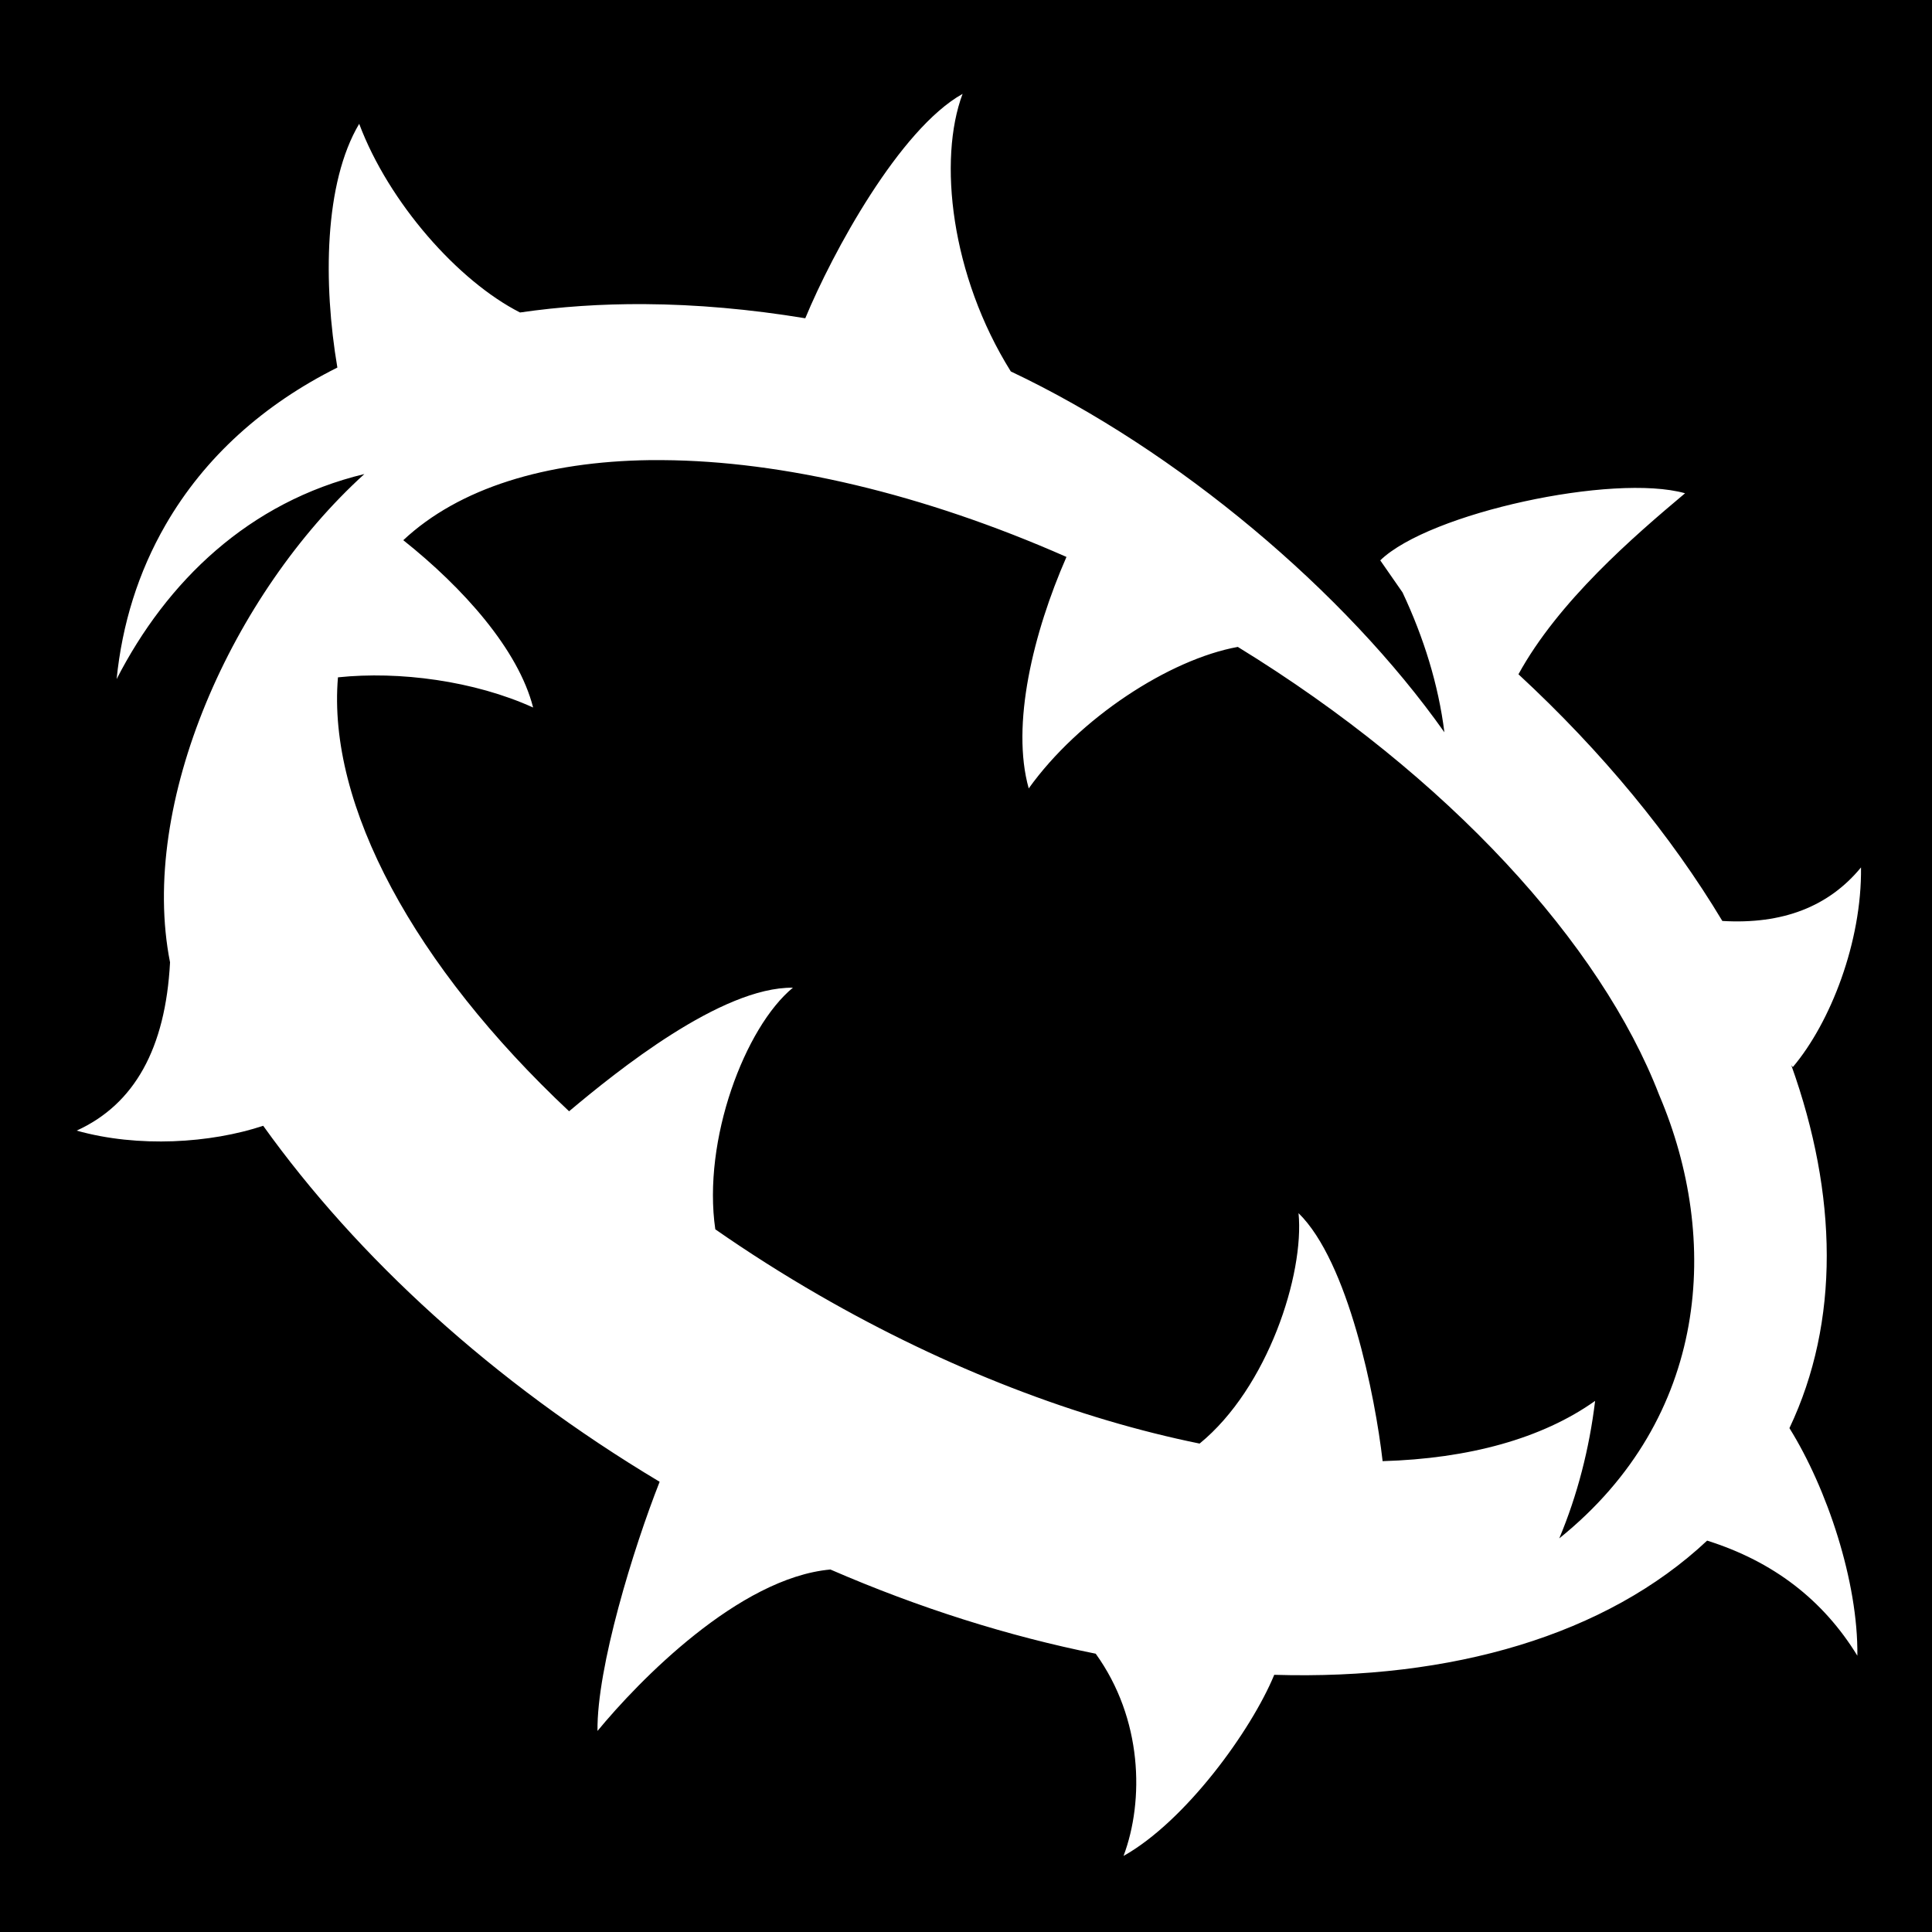
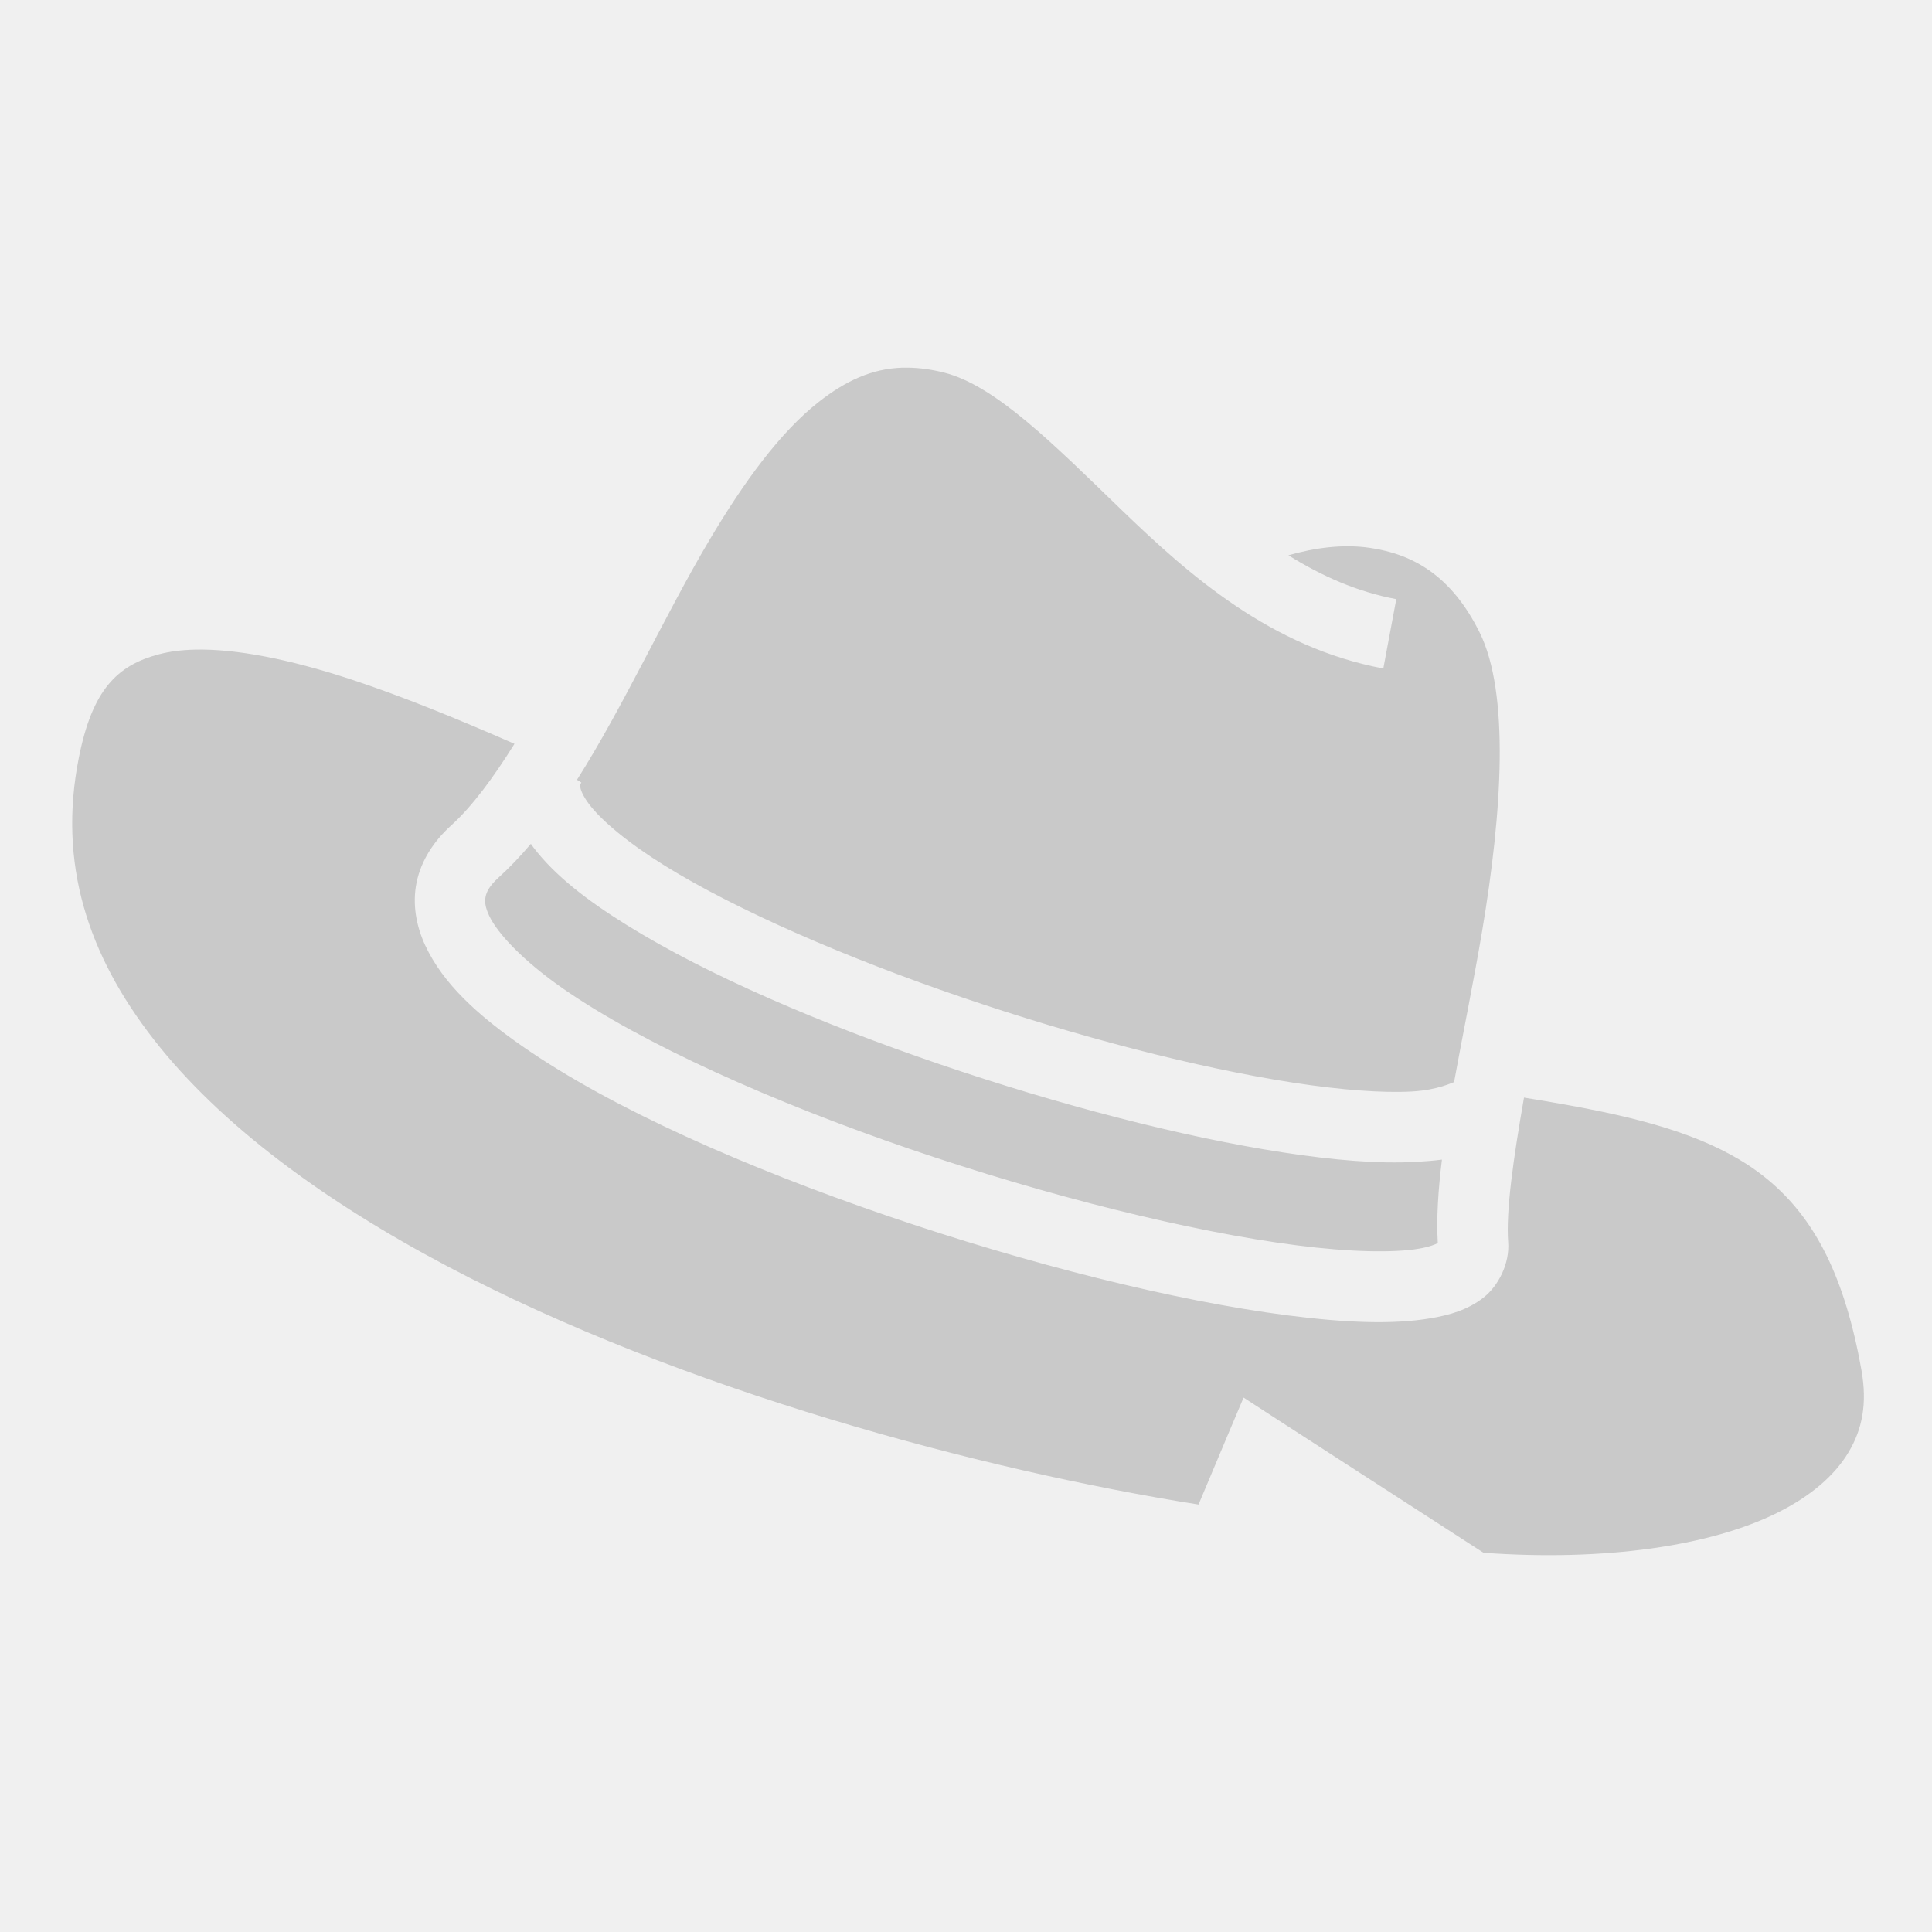
<svg xmlns="http://www.w3.org/2000/svg" viewBox="0 0 512 512" style="height: 512px; width: 512px;">
-   <path d="M0 0h512v512H0z" fill="#000" fill-opacity="1" />
  <g class="" transform="translate(0,0)" style="">
-     <path d="M255.094 24.875c-16.73 9.388-34.47 42.043-41.688 59.47-14.608-2.407-28.87-3.664-42.562-3.75-11.446-.074-22.49.68-33.03 2.218-16.34-8.284-34.766-29.065-42.626-50-9.324 15.704-9.558 42.313-5.782 64.593-19.443 9.72-35.107 23.633-45.53 41.688-7.262 12.577-11.5 26.34-12.97 40.875 13.294-25.904 35-46.957 65.656-54.345-34.99 31.783-59.85 87.186-51.5 129.406-1.2 22.87-9.48 37.647-24.75 44.595 16.335 4.59 35.497 3.343 49.438-1.28 24.94 34.82 60.818 67.882 105.063 94.342-6.952 17.613-16.677 49.21-16.47 66.032 10.846-13.178 37.433-40.585 61.72-42.783 23.656 10.27 47.35 17.698 70.312 22.313 12.423 17.25 12.895 38.867 7.375 53.594 16.402-9.2 33.82-33.187 39.938-48 47.1 1.423 88.046-10.534 114.718-35.563 17.536 5.52 30.744 15.707 39.813 30.5.243-19.578-8.05-44.353-18-60.31 13.42-28.268 12.786-61.81.5-96.158l.405.47c9.976-11.804 18.304-33.19 18.063-52.907-8.535 10.373-20.727 15.14-36.75 14.188-13.56-22.597-31.81-44.812-54.032-65.375 10.56-19.27 30.402-36.43 44.156-47.97-18.985-5.337-67.794 5.2-80.78 17.782l5.906 8.5c5.637 11.99 9.503 24.423 11.093 37.063-26.323-37.275-70.72-74.72-114.905-95.625-15.894-25.424-19.322-56.118-12.78-73.563zm-82.875 97.063c1.13-.015 2.258-.008 3.405 0 31.56.2 68.888 8.842 107 25.656-8.8 20.095-14.74 44.482-10 61.344 13.33-18.637 37.313-34.22 55.406-37.5 55.904 34.315 96.215 78.718 111.658 118.718l.093.22c16.088 37.88 13.36 85.186-26.56 117.312 4.79-11.41 7.986-23.828 9.5-36.438-14.078 10.012-33.524 15.304-56.314 15.97-1.954-17.242-9.117-52.874-22.28-65.72 1.565 16.122-8.11 46.272-26.22 61.063-31.916-6.495-66.794-19.67-101.03-39.438-9.538-5.506-18.65-11.307-27.314-17.344-3.444-23.614 7.842-53.562 20.563-64.03-18.967-.234-46.71 22.156-59.313 32.75-40.974-38.47-64.14-81.11-61.25-115 16.275-1.708 36.144.927 51.72 8-3.92-15.382-18.553-31.733-34.407-44.344 14.757-13.826 37.7-20.852 65.344-21.22z" fill="#fff" fill-opacity="1" />
+     <path d="M239.125 97.438c-8.085.263-14.998 3.486-22.125 9.062-10.136 7.93-19.822 21.153-28.906 36.47-12.06 20.333-22.702 43.987-35.188 63.686l1.156.72c-.418.68-.383.62-.25 1.374.134.754.767 2.354 2.407 4.5 3.277 4.293 10.342 10.21 19.936 16.156 19.188 11.89 48.29 24.49 78.813 34.906 30.52 10.418 62.6 18.744 87.874 22.625 12.637 1.94 23.6 2.753 31.406 2.313 6.83-.385 10.57-2.374 11.094-2.47 2.313-12.74 5.12-26.273 7.437-40.03 5.32-31.57 7.318-63.1-.686-79.188-7.48-15.038-17.617-20.69-29.03-22.375-7.012-1.034-14.537-.068-21.627 1.97 8.783 5.46 18.177 9.676 28.594 11.624l-3.436 18.376c-29.7-5.554-51.25-24.54-69.344-42-18.093-17.46-33.43-33.012-47.156-36.437-3.314-.828-6.41-1.236-9.344-1.282-.55-.01-1.086-.018-1.625 0zM51.72 172.156c-3.565.077-6.743.487-9.532 1.22-11.158 2.926-17.707 9.42-21.282 27.343-5.598 28.066 2.315 52.298 19.938 74.874 17.622 22.576 45.243 42.83 77.625 59.937 62.247 32.887 141.57 54.053 199.155 63.19l7.594-18.064 4.342-10.28 9.344 6.062 54.25 35.062c32.376 2.315 60.15-1.828 77.78-10.563 9.02-4.468 15.296-9.976 18.94-16.062 3.642-6.086 5.003-12.87 3.437-21.72-4.446-25.12-12.418-39.6-23.375-49.31-10.958-9.712-25.828-15.125-45.313-19.22-6.452-1.356-13.402-2.563-20.75-3.75-2.82 16.205-4.812 30.047-4.188 38.344.416 5.53-2.52 11.542-6.625 14.717-4.104 3.176-8.748 4.535-13.843 5.407-10.19 1.743-22.893 1.178-37.908-.75-30.03-3.857-68.82-13.617-106.125-26.375-37.304-12.76-72.902-28.365-96.687-44.908-11.892-8.27-21.073-16.588-25.813-26.78-2.37-5.097-3.465-10.944-2.28-16.688 1.183-5.744 4.534-10.91 9.156-15.094 5.593-5.063 11.163-12.628 16.78-21.625-15.758-6.912-30.355-12.82-43.468-17.125-16.417-5.39-30.464-8.075-41.156-7.844zm88.968 51.47c-2.743 3.246-5.603 6.26-8.594 8.968-2.423 2.193-3.146 3.77-3.406 5.03-.26 1.262-.158 2.677.937 5.032 2.19 4.71 9.037 11.992 19.563 19.313 21.05 14.64 55.74 30.15 92.03 42.56 36.292 12.413 74.398 21.896 102.47 25.5 14.035 1.804 25.686 2.02 32.375.876 2.73-.467 4.262-1.1 4.968-1.47-.39-6.627.103-14.072 1.095-22.123-2.2.287-4.467.46-6.813.593-9.955.562-21.878-.436-35.312-2.5-26.868-4.126-59.644-12.682-91.063-23.406-31.418-10.724-61.326-23.52-82.625-36.72-10.65-6.598-19.196-13.17-24.937-20.686-.24-.316-.456-.648-.688-.97z" fill="#c9c9c9" fill-opacity="1" />
  </g>
</svg>
